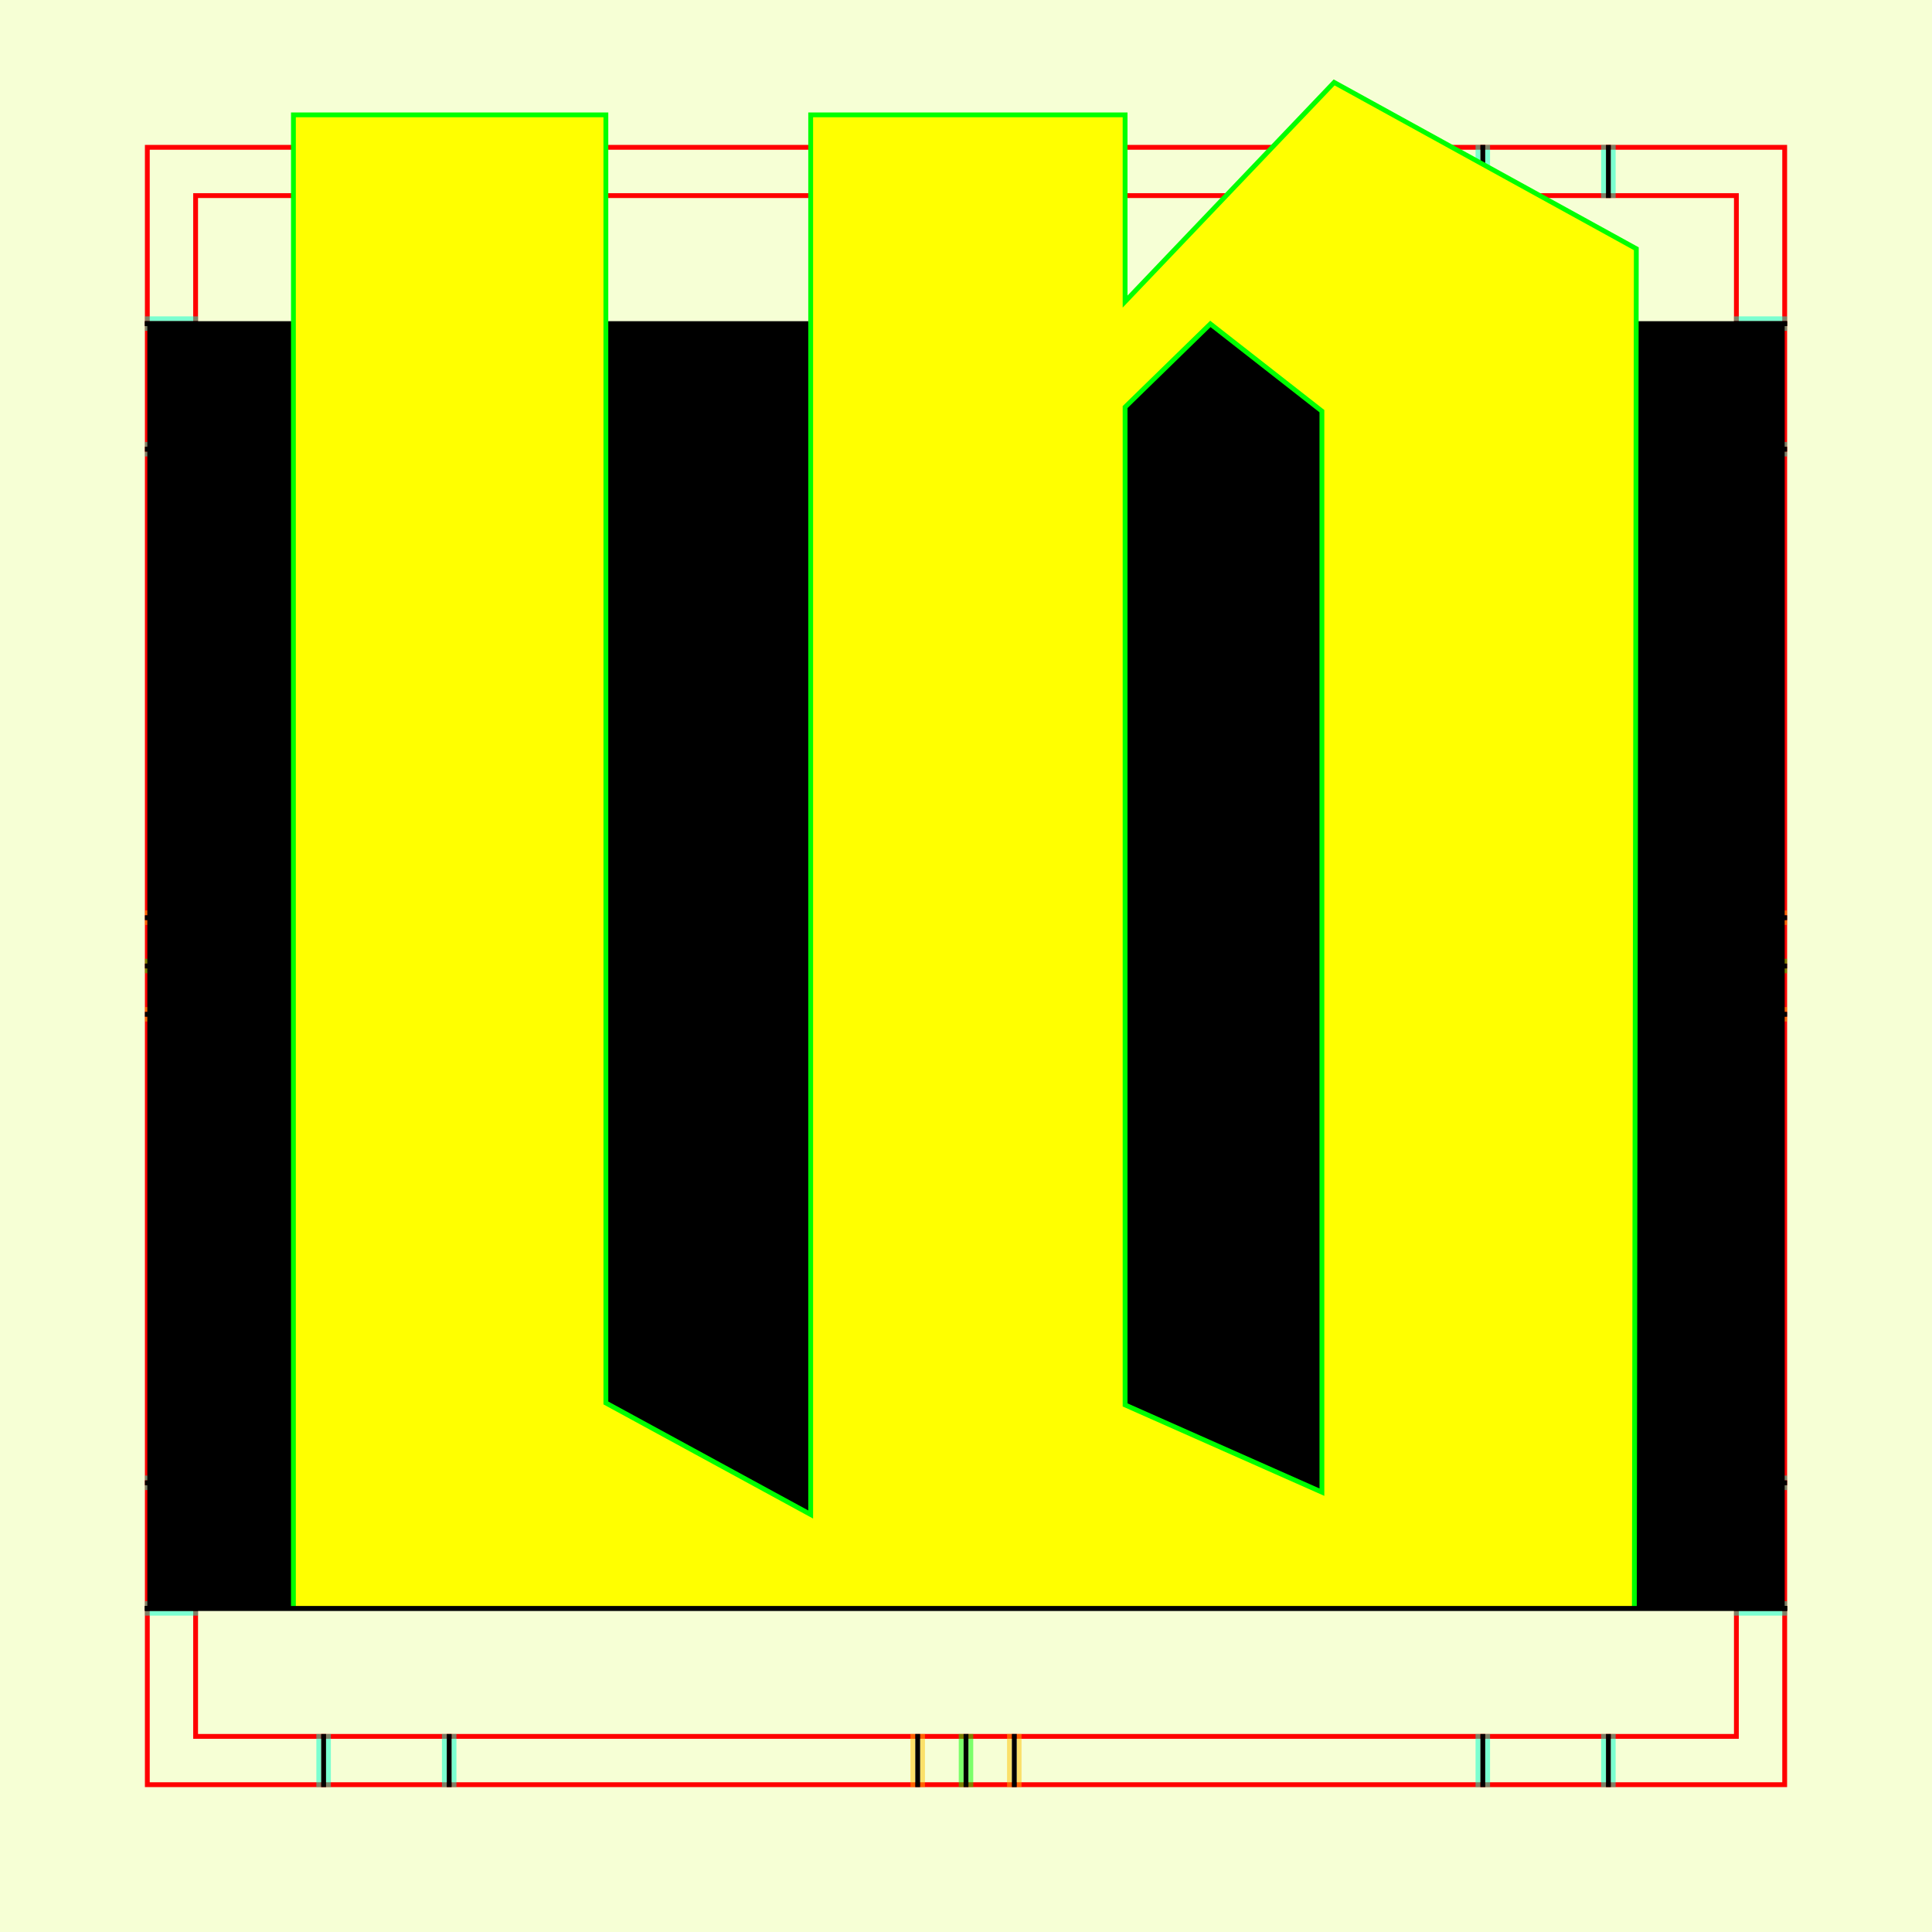
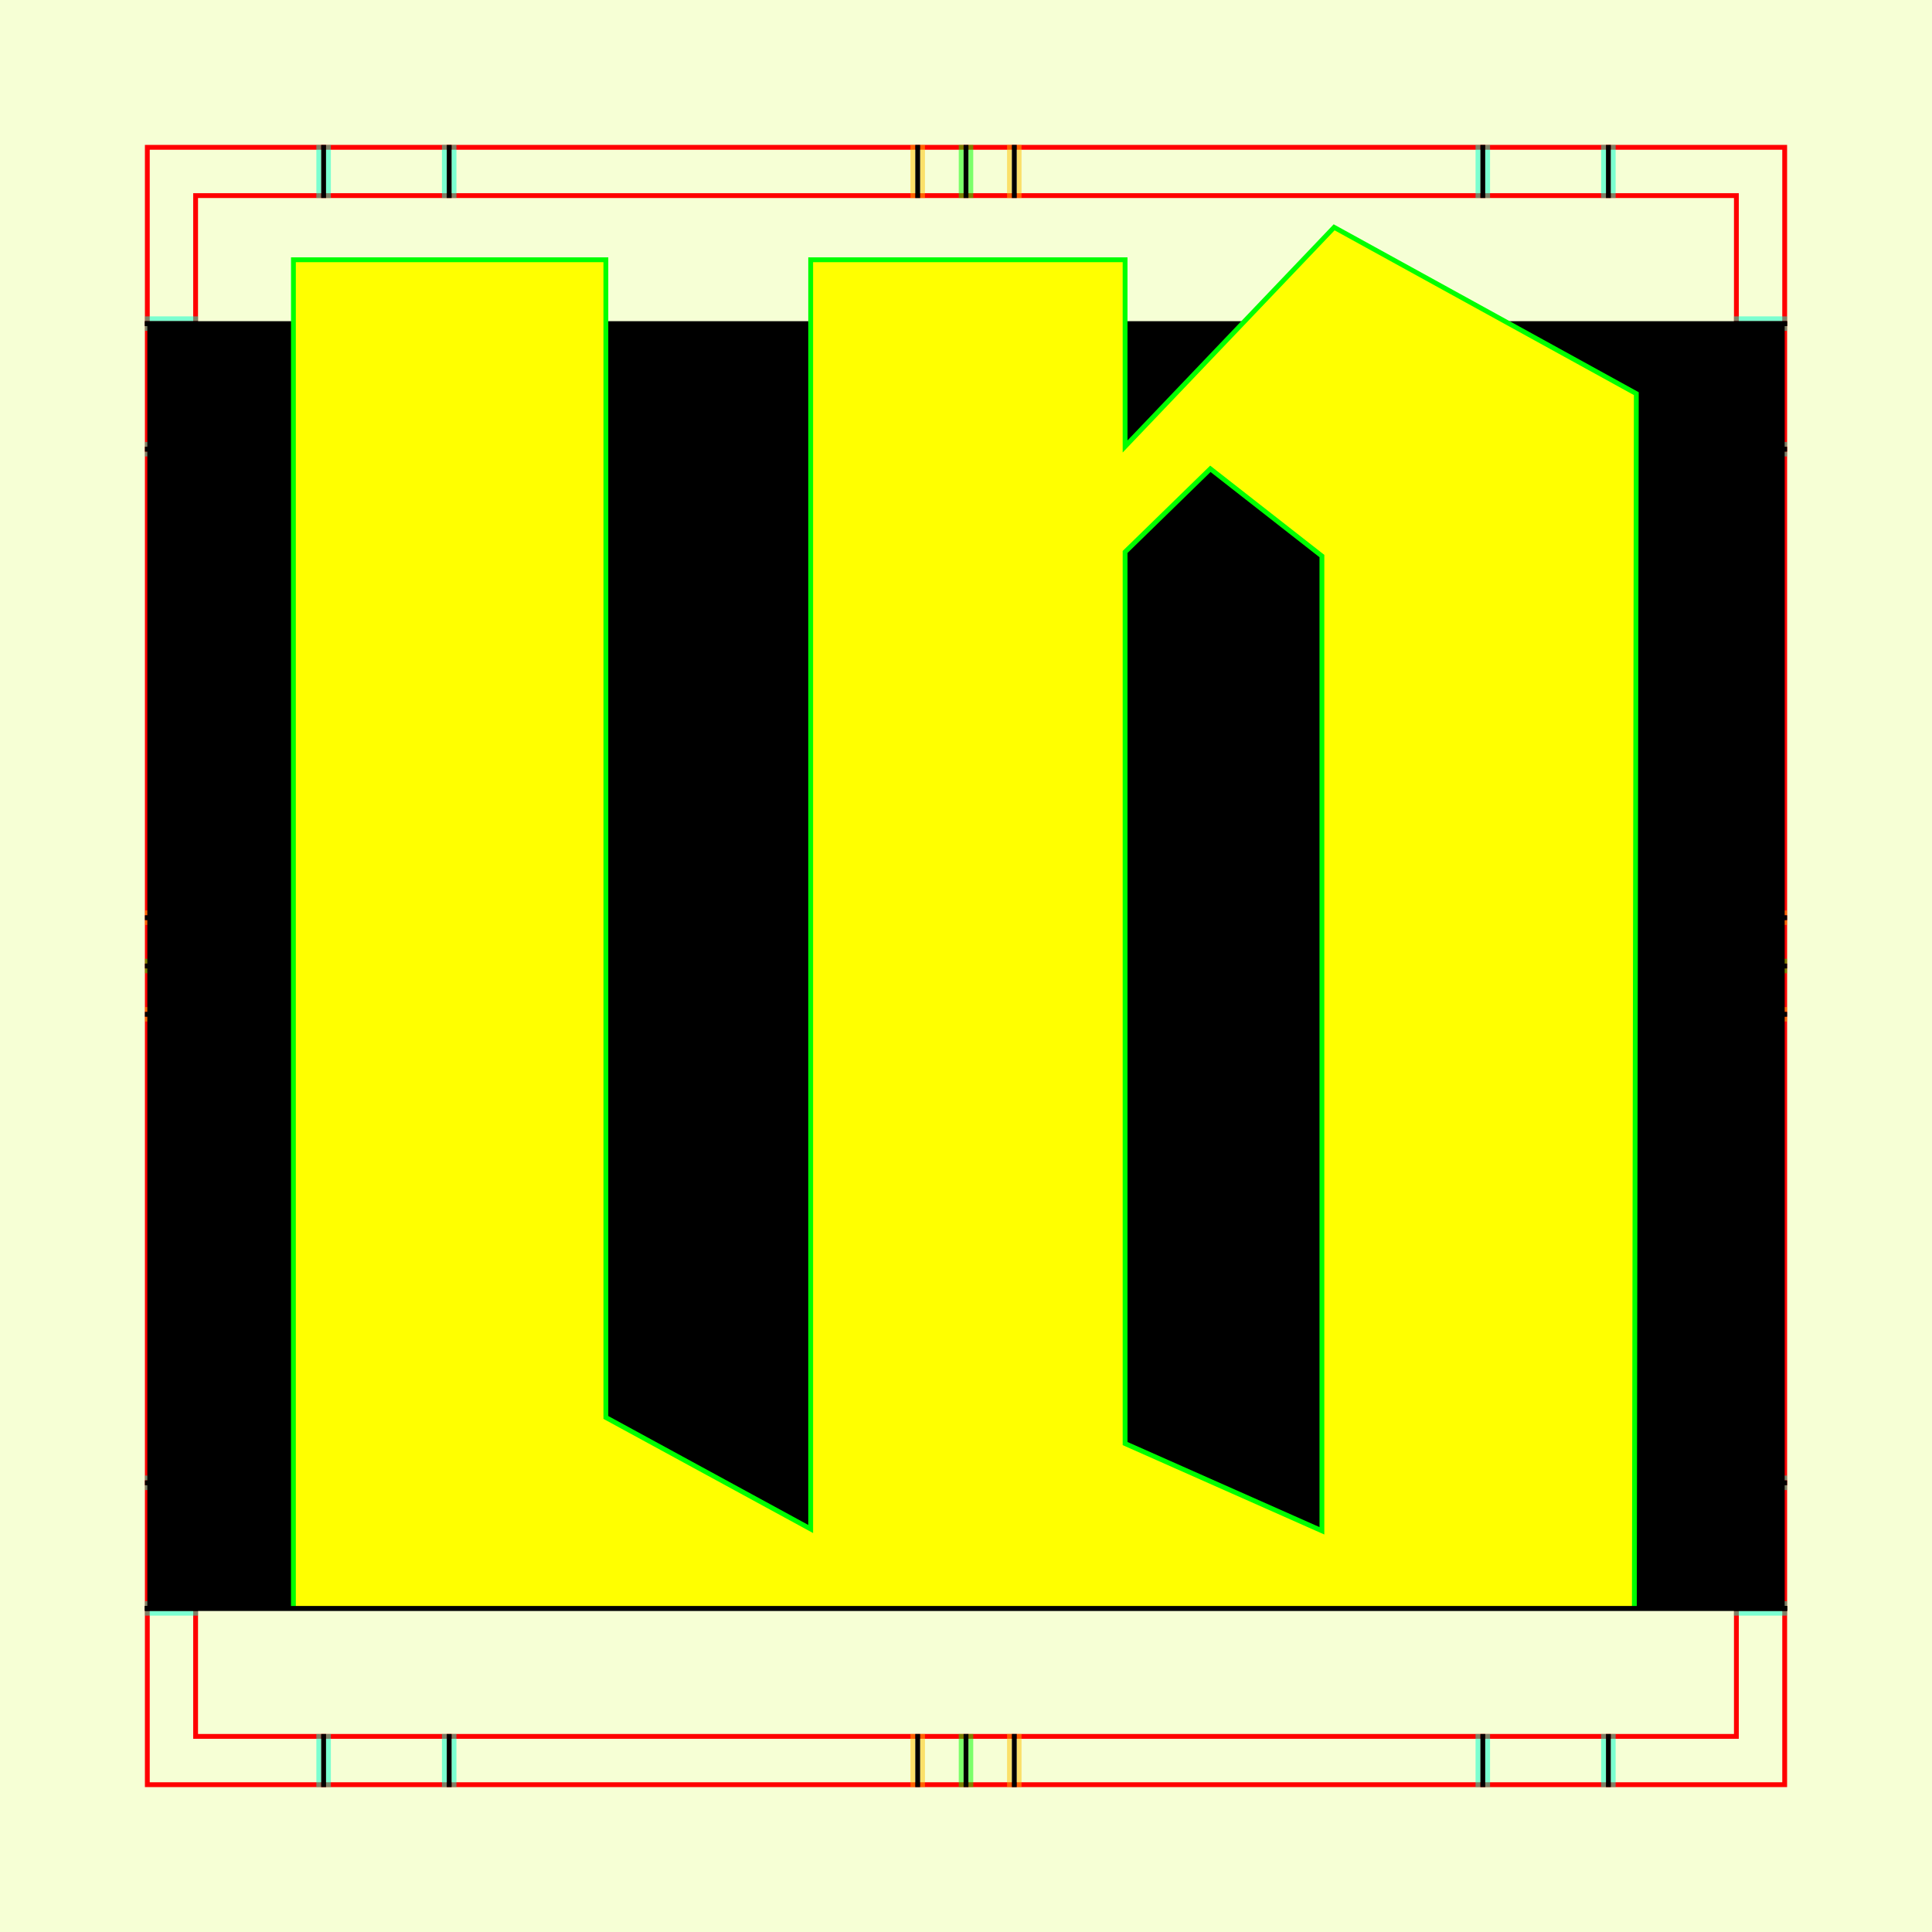
<svg xmlns="http://www.w3.org/2000/svg" style="display:inline" version="1.1" id="svg2902" height="400" width="400">
  <defs id="defs2904">
    <clipPath clipPathUnits="userSpaceOnUse" id="clipPath5174">
      <path id="path5176" style="opacity:0.5;fill:#00ff00;stroke:#00ff00;stroke-width:1px;stroke-linecap:square;display:inline" d="m 436.27,600.114 -232.095,134 -169.5,-293.583 232.095,-134 z" />
    </clipPath>
    <clipPath clipPathUnits="userSpaceOnUse" id="clipPath5174-5">
      <path id="path5176-9" style="opacity:0.5;fill:#00ff00;stroke:#00ff00;stroke-width:1px;stroke-linecap:square;display:inline" d="m 436.27,600.114 -232.095,134 -169.5,-293.583 232.095,-134 z" />
    </clipPath>
    <clipPath clipPathUnits="userSpaceOnUse" id="clipPath3238">
      <path d="m 461.27,643.416 -232.095,134 -169.5,-293.583 232.095,-134 z" style="opacity:0.5;fill:#00ff00;stroke:#00ff00;stroke-width:1px;stroke-linecap:square;display:inline" id="path3240" />
    </clipPath>
    <clipPath clipPathUnits="userSpaceOnUse" id="clipPath3277">
      <path d="m 399.5,67 0,265 -409,0 0,-265 z" style="opacity:0.5;fill:#00ff00;stroke:none;display:inline" id="path3279" />
    </clipPath>
  </defs>
  <g id="bg">
    <path style="fill:#f6ffd5" d="M 400,0 400,400 0,400 0,0 z" id="bgrect" />
  </g>
+ 
  
tmp/TMP.change:<g id="XX_referenz" style="display:inline">
    <path id="innerframe" style="fill:none;stroke:#ff0000;stroke-width:1" d="m 40.5,40.5 319,0 0,319 -319,0 0,-319 z" />
    <path id="outerframe" style="fill:none;stroke:#ff0000;stroke-width:1" d="m 30.5,30.5 339,0 0,339 -339,0 0,-339 z" />
    <path style="opacity:0.5;fill:none;stroke:#ffc200;stroke-width:1px;stroke-linecap:square" d="m 189,30.5 0,10" id="ref-S-top-1" />
    <path style="opacity:0.5;fill:none;stroke:#ffc200;stroke-width:1px;stroke-linecap:square" d="m 191,30.5 0,10" id="ref-S-top-2" />
    <path style="opacity:0.5;fill:none;stroke:#ffc200;stroke-width:1px;stroke-linecap:square" d="m 209,30.5 0,10" id="ref-S-top-3" />
    <path style="opacity:0.5;fill:none;stroke:#ffc200;stroke-width:1px;stroke-linecap:square" d="m 211,30.5 0,10" id="ref-S-top-4" />
    <path style="opacity:0.5;fill:none;stroke:#00ff00;stroke-width:1px;stroke-linecap:square" d="m 199,30.5 0,10" id="ref-I-top-1" />
    <path style="opacity:0.5;fill:none;stroke:#00ff00;stroke-width:1px;stroke-linecap:square" d="m 201,30.5 0,10" id="ref-I-top-2" />
    <path style="opacity:0.5;fill:none;stroke:#00ffcc;stroke-width:1px;stroke-linecap:square" d="m 66,30.5 0,10" id="ref-C-top-1" />
    <path style="opacity:0.5;fill:none;stroke:#00ffcc;stroke-width:1px;stroke-linecap:square" d="m 68,30.5 0,10" id="ref-C-top-2" />
    <path style="opacity:0.5;fill:none;stroke:#00ffcc;stroke-width:1px;stroke-linecap:square" d="m 92,30.5 0,10" id="ref-C-top-3" />
    <path style="opacity:0.5;fill:none;stroke:#00ffcc;stroke-width:1px;stroke-linecap:square" d="m 94,30.5 0,10" id="ref-C-top-4" />
    <path style="opacity:0.5;fill:none;stroke:#00ffcc;stroke-width:1px;stroke-linecap:square" d="m 306,30.5 0,10" id="ref-C-top-5" />
    <path style="opacity:0.5;fill:none;stroke:#00ffcc;stroke-width:1px;stroke-linecap:square" d="m 308,30.5 0,10" id="ref-C-top-6" />
    <path style="opacity:0.5;fill:none;stroke:#00ffcc;stroke-width:1px;stroke-linecap:square" d="m 332,30.5 0,10" id="ref-C-top-7" />
    <path style="opacity:0.5;fill:none;stroke:#00ffcc;stroke-width:1px;stroke-linecap:square" d="m 334,30.5 0,10" id="ref-C-top-8" />
    <path style="opacity:0.5;fill:none;stroke:#ffc200;stroke-width:1px;stroke-linecap:square" d="m 369.5,189 -10,0" id="ref-S-right-1" />
    <path style="opacity:0.5;fill:none;stroke:#ffc200;stroke-width:1px;stroke-linecap:square" d="m 369.5,191 -10,0" id="ref-S-right-2" />
    <path style="opacity:0.5;fill:none;stroke:#ffc200;stroke-width:1px;stroke-linecap:square" d="m 369.5,209 -10,0" id="ref-S-right-3" />
    <path style="opacity:0.5;fill:none;stroke:#ffc200;stroke-width:1px;stroke-linecap:square" d="m 369.5,211 -10,0" id="ref-S-right-4" />
    <path style="opacity:0.5;fill:none;stroke:#00ff00;stroke-width:1px;stroke-linecap:square" d="m 369.5,199 -10,0" id="ref-I-right-1" />
    <path style="opacity:0.5;fill:none;stroke:#00ff00;stroke-width:1px;stroke-linecap:square" d="m 369.5,201 -10,0" id="ref-I-right-2" />
    <path style="opacity:0.5;fill:none;stroke:#00ffcc;stroke-width:1px;stroke-linecap:square" d="m 369.5,66 -10,0" id="ref-C-right-1" />
    <path style="opacity:0.5;fill:none;stroke:#00ffcc;stroke-width:1px;stroke-linecap:square" d="m 369.5,68 -10,0" id="ref-C-right-2" />
    <path style="opacity:0.5;fill:none;stroke:#00ffcc;stroke-width:1px;stroke-linecap:square" d="m 369.5,92 -10,0" id="ref-C-right-3" />
    <path style="opacity:0.5;fill:none;stroke:#00ffcc;stroke-width:1px;stroke-linecap:square" d="m 369.5,94 -10,0" id="ref-C-right-4" />
    <path style="opacity:0.5;fill:none;stroke:#00ffcc;stroke-width:1px;stroke-linecap:square" d="m 369.5,306 -10,0" id="ref-C-right-5" />
    <path style="opacity:0.5;fill:none;stroke:#00ffcc;stroke-width:1px;stroke-linecap:square" d="m 369.5,308 -10,0" id="ref-C-right-6" />
    <path style="opacity:0.5;fill:none;stroke:#00ffcc;stroke-width:1px;stroke-linecap:square" d="m 369.5,332 -10,0" id="ref-C-right-7" />
    <path style="opacity:0.5;fill:none;stroke:#00ffcc;stroke-width:1px;stroke-linecap:square" d="m 369.5,334 -10,0" id="ref-C-right-8" />
    <path style="opacity:0.5;fill:none;stroke:#ffc200;stroke-width:1px;stroke-linecap:square" d="m 189,369.5 0,-10" id="ref-S-bottom-1" />
    <path style="opacity:0.5;fill:none;stroke:#ffc200;stroke-width:1px;stroke-linecap:square" d="m 191,369.5 0,-10" id="ref-S-bottom-2" />
    <path style="opacity:0.5;fill:none;stroke:#ffc200;stroke-width:1px;stroke-linecap:square" d="m 209,369.5 0,-10" id="ref-S-bottom-3" />
    <path style="opacity:0.5;fill:none;stroke:#ffc200;stroke-width:1px;stroke-linecap:square" d="m 211,369.5 0,-10" id="ref-S-bottom-4" />
    <path style="opacity:0.5;fill:none;stroke:#00ff00;stroke-width:1px;stroke-linecap:square" d="m 199,369.5 0,-10" id="ref-I-bottom-1" />
    <path style="opacity:0.5;fill:none;stroke:#00ff00;stroke-width:1px;stroke-linecap:square" d="m 201,369.5 0,-10" id="ref-I-bottom-2" />
    <path style="opacity:0.5;fill:none;stroke:#00ffcc;stroke-width:1px;stroke-linecap:square" d="m 66,369.5 0,-10" id="ref-C-bottom-1" />
    <path style="opacity:0.5;fill:none;stroke:#00ffcc;stroke-width:1px;stroke-linecap:square" d="m 68,369.5 0,-10" id="ref-C-bottom-2" />
    <path style="opacity:0.5;fill:none;stroke:#00ffcc;stroke-width:1px;stroke-linecap:square" d="m 92,369.5 0,-10" id="ref-C-bottom-3" />
    <path style="opacity:0.5;fill:none;stroke:#00ffcc;stroke-width:1px;stroke-linecap:square" d="m 94,369.5 0,-10" id="ref-C-bottom-4" />
    <path style="opacity:0.5;fill:none;stroke:#00ffcc;stroke-width:1px;stroke-linecap:square" d="m 306,369.5 0,-10" id="ref-C-bottom-5" />
    <path style="opacity:0.5;fill:none;stroke:#00ffcc;stroke-width:1px;stroke-linecap:square" d="m 308,369.5 0,-10" id="ref-C-bottom-6" />
    <path style="opacity:0.5;fill:none;stroke:#00ffcc;stroke-width:1px;stroke-linecap:square" d="m 332,369.5 0,-10" id="ref-C-bottom-7" />
    <path style="opacity:0.5;fill:none;stroke:#00ffcc;stroke-width:1px;stroke-linecap:square" d="m 334,369.5 0,-10" id="ref-C-bottom-8" />
    <path style="opacity:0.5;fill:none;stroke:#ffc200;stroke-width:1px;stroke-linecap:square" d="m 30.5,189 10,0" id="ref-S-left-1" />
    <path style="opacity:0.5;fill:none;stroke:#ffc200;stroke-width:1px;stroke-linecap:square" d="m 30.5,191 10,0" id="ref-S-left-2" />
    <path style="opacity:0.5;fill:none;stroke:#ffc200;stroke-width:1px;stroke-linecap:square" d="m 30.5,209 10,0" id="ref-S-left-3" />
    <path style="opacity:0.5;fill:none;stroke:#ffc200;stroke-width:1px;stroke-linecap:square" d="m 30.5,211 10,0" id="ref-S-left-4" />
    <path style="opacity:0.5;fill:none;stroke:#00ff00;stroke-width:1px;stroke-linecap:square" d="m 40.5,199 -10,0" id="ref-I-left-1" />
    <path style="opacity:0.5;fill:none;stroke:#00ff00;stroke-width:1px;stroke-linecap:square" d="m 40.5,201 -10,0" id="ref-I-left-2" />
    <path style="opacity:0.5;fill:none;stroke:#00ffcc;stroke-width:1px;stroke-linecap:square" d="m 30.5,66 10,0" id="ref-C-left-1" />
    <path style="opacity:0.5;fill:none;stroke:#00ffcc;stroke-width:1px;stroke-linecap:square" d="m 30.5,68 10,0" id="ref-C-left-2" />
    <path style="opacity:0.5;fill:none;stroke:#00ffcc;stroke-width:1px;stroke-linecap:square" d="m 30.5,92 10,0" id="ref-C-left-3" />
    <path style="opacity:0.5;fill:none;stroke:#00ffcc;stroke-width:1px;stroke-linecap:square" d="m 30.5,94 10,0" id="ref-C-left-4" />
    <path style="opacity:0.5;fill:none;stroke:#00ffcc;stroke-width:1px;stroke-linecap:square" d="m 30.5,306 10,0" id="ref-C-left-5" />
    <path style="opacity:0.5;fill:none;stroke:#00ffcc;stroke-width:1px;stroke-linecap:square" d="m 30.5,308 10,0" id="ref-C-left-6" />
    <path style="opacity:0.5;fill:none;stroke:#00ffcc;stroke-width:1px;stroke-linecap:square" d="m 30.5,332 10,0" id="ref-C-left-7" />
    <path style="opacity:0.5;fill:none;stroke:#00ffcc;stroke-width:1px;stroke-linecap:square" d="m 30.5,334 10,0" id="ref-C-left-8" />
    <path style="fill:none;stroke:#000000;stroke-width:1px;stroke-linecap:square" d="m 190,30.5 0,10" id="S-top-1" />
    <path style="fill:none;stroke:#000000;stroke-width:1px;stroke-linecap:square" d="m 210,30.5 0,10" id="S-top-2" />
    <path style="fill:none;stroke:#000000;stroke-width:1px;stroke-linecap:square" d="m 369.5,190 -10,0" id="S-right-1" />
    <path style="fill:none;stroke:#000000;stroke-width:1px;stroke-linecap:square" d="m 369.5,210 -10,0" id="S-right-2" />
    <path style="fill:none;stroke:#000000;stroke-width:1px;stroke-linecap:square" d="m 190,369.5 0,-10" id="S-bottom-1" />
    <path style="fill:none;stroke:#000000;stroke-width:1px;stroke-linecap:square" d="m 210,369.5 0,-10" id="S-bottom-2" />
    <path style="fill:none;stroke:#000000;stroke-width:1px;stroke-linecap:square" d="m 30.5,190 10,0" id="S-left-1" />
    <path style="fill:none;stroke:#000000;stroke-width:1px;stroke-linecap:square" d="m 30.5,210 10,0" id="S-left-2" />
    <path style="fill:none;stroke:#000000;stroke-width:1px;stroke-linecap:square" d="m 200,30.5 0,10" id="I-top-1" />
    <path style="fill:none;stroke:#000000;stroke-width:1px;stroke-linecap:square" d="m 369.5,200 -10,0" id="I-right-1" />
    <path style="fill:none;stroke:#000000;stroke-width:1px;stroke-linecap:square" d="m 200,369.5 0,-10" id="I-bottom-1" />
    <path style="fill:none;stroke:#000000;stroke-width:1px;stroke-linecap:square" d="m 40.5,200 -10,0" id="I-left-1" />
    <path style="fill:none;stroke:#000000;stroke-width:1px;stroke-linecap:square" d="m 67,30.5 0,10" id="C-top-1" />
    <path style="fill:none;stroke:#000000;stroke-width:1px;stroke-linecap:square" d="m 93,30.5 0,10" id="C-top-2" />
    <path style="fill:none;stroke:#000000;stroke-width:1px;stroke-linecap:square" d="m 307,30.5 0,10" id="C-top-3" />
    <path style="fill:none;stroke:#000000;stroke-width:1px;stroke-linecap:square" d="m 333,30.5 0,10" id="C-top-4" />
    <path style="fill:none;stroke:#000000;stroke-width:1px;stroke-linecap:square" d="m 369.5,67 -10,0" id="C-right-1" />
    <path style="fill:none;stroke:#000000;stroke-width:1px;stroke-linecap:square" d="m 369.5,93 -10,0" id="C-right-2" />
    <path style="fill:none;stroke:#000000;stroke-width:1px;stroke-linecap:square" d="m 369.5,307 -10,0" id="C-right-3" />
    <path style="fill:none;stroke:#000000;stroke-width:1px;stroke-linecap:square" d="m 369.5,333 -10,0" id="C-right-4" />
    <path style="fill:none;stroke:#000000;stroke-width:1px;stroke-linecap:square" d="m 67,369.5 0,-10" id="C-bottom-1" />
    <path style="fill:none;stroke:#000000;stroke-width:1px;stroke-linecap:square" d="m 93,369.5 0,-10" id="C-bottom-2" />
    <path style="fill:none;stroke:#000000;stroke-width:1px;stroke-linecap:square" d="m 307,369.5 0,-10" id="C-bottom-3" />
    <path style="fill:none;stroke:#000000;stroke-width:1px;stroke-linecap:square" d="m 333,369.5 0,-10" id="C-bottom-4" />
    <path style="fill:none;stroke:#000000;stroke-width:1px;stroke-linecap:square" d="m 30.5,67 10,0" id="C-left-1" />
    <path style="fill:none;stroke:#000000;stroke-width:1px;stroke-linecap:square" d="m 30.5,93 10,0" id="C-left-2" />
    <path style="fill:none;stroke:#000000;stroke-width:1px;stroke-linecap:square" d="m 30.5,307 10,0" id="C-left-3" />
    <path style="fill:none;stroke:#000000;stroke-width:1px;stroke-linecap:square" d="m 30.5,333 10,0" id="C-left-4" />
  </g>
+ 
  
tmp/TMP.change:<g id="g3149" zpos="-300" style="display:inline">
    <path style="fill:#000000;stroke:none;display:inline" d="m 30.5,67 0,266 339,0 0,-266 z" id="path3163" />
  </g>
+ 
  
tmp/TMP.master:<g zpos="-200" style="display:none" id="g3125">
    <path style="fill:#ffff00;stroke:none" d="m 63.656,67 c 0.089,1.691 0.241,3.172 0.5,4.469 L 122.531,333 153.812,333 197.625,200.594 241.875,333 272.969,333 331.125,74.031 c 0.537,-2.417 0.89,-4.735 1.062,-7.031 l -28.75,0 -48.062,213.875 -42.312,-126.344 c -3.164,-9.492 -7.922,-14.438 -14.25,-14.438 -7.515,0 -12.846,4.549 -15.812,13.25 l -42.719,126.75 L 92.969,67 63.656,67 z" id="path3136" />
    <path style="fill:none;stroke:#00ff00;stroke-width:1px;display:inline" d="m 63.656,67 c 0.089,1.691 0.241,3.172 0.5,4.469 L 122.531,333 M 153.812,333 197.625,200.594 241.875,333 m 31.094,0 L 331.125,74.031 c 0.537,-2.417 0.89,-4.735 1.062,-7.031 m -28.75,0 -48.062,213.875 -42.312,-126.344 c -3.164,-9.492 -7.922,-14.438 -14.25,-14.438 -7.515,0 -12.846,4.549 -15.812,13.25 l -42.719,126.75 L 92.969,67" id="path3136-6" />
  </g>
+ 
  
tmp/TMP.master:<g zpos="-200" style="display:none" id="g3141">
    <path style="fill:#ffff00;stroke:none" d="m 105.344,67 c -1.21,30.825 -0.971,239.816 -0.938,266 l 191.188,0 -0.406,-266 -36.906,0 -1.188,225.344 -5.656,9.312 -5.281,9.312 -8.094,0 -7.688,0 -5.656,-9.312 -5.281,-9.312 -2.031,-133.656 c -2.025,-4.05 -4.856,-6.881 -8.906,-8.906 -3.24,-1.62 -4.855,-1.625 -8.5,-1.625 -2.43,0 -3.63,0.001 -5.25,0.406 -5.265,1.62 -9.726,5.265 -12.156,10.125 l -2.031,134.062 -5.281,8.906 -5.25,9.312 -8.094,0 -8.094,-0.406 -5.281,-8.906 -5.25,-9.312 L 142.906,67 l -37.562,0 z" id="path3152" />
    <path style="fill:none;stroke:#00ff00;stroke-width:1px;display:inline" d="m 105.344,67 -0.938,266 m 191.188,0 -0.406,-266 m -36.906,0 -1.188,225.344 -5.656,9.312 -5.281,9.312 -8.094,0 -7.688,0 -5.656,-9.312 -5.281,-9.312 -2.031,-133.656 c -2.025,-4.05 -4.856,-6.881 -8.906,-8.906 -3.24,-1.62 -4.855,-1.625 -8.5,-1.625 -2.43,0 -3.63,0.001 -5.25,0.406 -5.265,1.62 -9.726,5.265 -12.156,10.125 l -2.031,134.062 -5.281,8.906 -5.25,9.312 -8.094,0 -8.094,-0.406 -5.281,-8.906 -5.25,-9.312 L 142.906,67" id="path3152-5" />
  </g>
+ 
  
tmp/TMP.master:<g zpos="-200" style="display:none" id="g3157">
-     <path style="fill:#ffff00;stroke:none" clip-path="none" d="M 37.969,67 C 32.309,73.057 29.5,80.234 29.5,88.531 c 0,2.43 0.215,4.852 0.688,7.281 l 52.438,227.625 c 0.727,3.41 1.686,6.588 2.906,9.562 l 71.094,0 c 1.366,-2.959 2.563,-6.135 3.562,-9.562 l 40.031,-140.156 43.906,146.625 c 0.318,1.06 0.672,2.093 1.031,3.094 l 71.312,0 c 1.256,-2.959 2.29,-6.138 3.094,-9.562 L 367.75,96.625 c 0.708,-2.97 1.062,-5.936 1.062,-8.906 C 368.812,79.182 366.369,72.269 361.469,67 L 317.25,67 c -4.762,5.43 -8.118,13.15 -10.062,23.156 L 275.656,245.25 238.469,110 c -5.611,-20.188 -12.264,-34.512 -19.938,-43 l -36.469,0 c -7.213,8.025 -13.555,21.271 -19.031,39.75 l -40.375,138.5 L 91.125,90.156 C 89.108,80.204 85.917,72.481 81.562,67 l -43.594,0 z" id="path3168" />
-     <path style="fill:none;stroke:#00ff00;stroke-width:1px;display:inline" clip-path="none" d="m 156.625,333 c 1.366,-2.959 2.563,-6.135 3.562,-9.562 l 40.031,-140.156 43.906,146.625 c 0.318,1.06 0.672,2.093 1.031,3.094 m 71.312,0 c 1.256,-2.959 2.29,-6.138 3.094,-9.562 L 367.75,96.625 c 0.708,-2.97 1.062,-5.936 1.062,-8.906 C 368.812,79.182 366.369,72.269 361.469,67 M 317.25,67 c -4.762,5.43 -8.118,13.15 -10.062,23.156 L 275.656,245.25 238.469,110 c -5.611,-20.188 -12.264,-34.512 -19.938,-43 m -36.469,0 c -7.213,8.025 -13.555,21.271 -19.031,39.75 l -40.375,138.5 L 91.125,90.156 C 89.108,80.204 85.917,72.481 81.562,67 M 37.969,67 C 32.309,73.057 29.5,80.234 29.5,88.531 c 0,2.43 0.215,4.852 0.688,7.281 l 52.438,227.625 c 0.727,3.41 1.686,6.588 2.906,9.562" id="path3168-1" />
-     <path style="fill:none;stroke:#000000;stroke-width:1px;stroke-linecap:square;display:inline" d="m 30.5,67 59,0" id="path3129-2" />
-     <path id="path3313" d="m 170.5,67 59,0" style="fill:none;stroke:#000000;stroke-width:1px;stroke-linecap:square;display:inline" />
-     <path style="fill:none;stroke:#000000;stroke-width:1px;stroke-linecap:square;display:inline" d="m 311.5,67 52,0" id="path3315" />
+     <path style="fill:#ffff00;stroke:none" clip-path="none" d="m 46.775,67 c -5.351,6.057 -8.006,13.234 -8.006,21.531 0,2.43 0.203,4.852 0.65,7.281 l 49.573,227.625 c 0.688,3.41 1.594,6.588 2.747,9.562 l 67.21,0 c 1.291,-2.959 2.423,-6.135 3.368,-9.562 l 37.844,-140.156 41.508,146.625 c 0.301,1.06 0.636,2.093 0.975,3.094 l 67.417,0 c 1.187,-2.959 2.165,-6.138 2.925,-9.562 L 358.539,96.625 c 0.669,-2.97 1.004,-5.936 1.004,-8.906 C 359.544,79.182 357.234,72.269 352.601,67 l -41.803,0 c -4.502,5.43 -7.674,13.15 -9.513,23.156 L 271.477,245.25 236.321,110 C 231.016,89.812 224.727,75.488 217.473,67 l -34.476,0 c -6.819,8.025 -12.815,21.271 -17.992,39.75 L 126.836,245.25 97.027,90.156 C 95.12,80.204 92.103,72.481 87.987,67 l -41.212,0 z" id="path3168" />
+     <path style="fill:none;stroke:#00ff00;stroke-width:1px;display:inline" clip-path="none" d="m 158.949,333 c 1.291,-2.959 2.423,-6.135 3.368,-9.562 l 37.844,-140.156 41.508,146.625 c 0.301,1.06 0.636,2.093 0.975,3.094 m 67.417,0 c 1.187,-2.959 2.165,-6.138 2.925,-9.562 L 358.539,96.625 c 0.669,-2.97 1.004,-5.936 1.004,-8.906 C 359.544,79.182 357.234,72.269 352.601,67 m -41.803,0 c -4.502,5.43 -7.674,13.15 -9.513,23.156 L 271.477,245.25 236.321,110 C 231.016,89.812 224.727,75.488 217.473,67 m -34.476,0 c -6.819,8.025 -12.815,21.271 -17.992,39.75 L 126.836,245.25 97.027,90.156 C 95.12,80.204 92.103,72.481 87.987,67 m -41.212,0 c -5.351,6.057 -8.006,13.234 -8.006,21.531 0,2.43 0.203,4.852 0.65,7.281 l 49.573,227.625 c 0.688,3.41 1.594,6.588 2.747,9.562" id="path3168-1" />
+     <path style="fill:none;stroke:#000000;stroke-width:1px;stroke-linecap:square;display:inline" d="M 39.714,67 95.491,67" id="path3129-2" />
+     <path id="path3313" d="m 172.066,67 55.777,0" style="fill:none;stroke:#000000;stroke-width:1px;stroke-linecap:square;display:inline" />
+     <path style="fill:none;stroke:#000000;stroke-width:1px;stroke-linecap:square;display:inline" d="m 305.362,67 49.159,0" id="path3315" />
  </g>
+ 
  
tmp/TMP.master:<g id="layer4" style="display:none" zpos="-200">
    <path style="fill:#ffff00;stroke:none" clip-path="none" d="M 32.719,67 95.75,333 145.344,333 200,139.094 l 1.188,0 L 255.625,333 305.031,333 368.25,67 l -50.281,0 -40.062,196.688 -1.188,0 L 224.438,67 l -48.125,0 -51.875,196.469 -1.188,0 L 82.812,67 z" id="path3289" />
    <path id="path3381" d="M 32.719,67 95.75,333 m 49.594,0 L 200,139.094 l 1.188,0 L 255.625,333 m 49.406,0 L 368.25,67 m -50.281,0 -40.062,196.688 -1.188,0 L 224.438,67 m -48.125,0 -51.875,196.469 -1.188,0 L 82.812,67" clip-path="none" style="fill:none;stroke:#00ff00" />
    <path style="fill:none;stroke:#000000;stroke-width:1px;stroke-linecap:square;display:inline" d="m 30.5,67 55,0" id="path3129-6" />
    <path id="path3401" d="m 173.5,67 55,0" style="fill:none;stroke:#000000;stroke-width:1px;stroke-linecap:square;display:inline" />
    <path style="fill:none;stroke:#000000;stroke-width:1px;stroke-linecap:square;display:inline" d="m 314.5,67 55,0" id="path3403" />
  </g>
+ 
  
tmp/TMP.master:<g zpos="-200" style="display:none" id="g3321">
-     <path style="fill:#ffff00;stroke:none" d="m 57.281,67 c -3.856,2.65 -7.54,5.728 -11.062,9.25 -14.04,14.04 -20.875,28.818 -20.875,43.938 0,8.64 2.521,15.835 8.281,20.875 5.4,5.4 13.668,7.938 25.188,7.938 -3.6,-6.48 -5.375,-15.121 -5.375,-26.281 0,-13.68 2.88,-25.919 9,-36.719 C 68.557,75.2 77.2,69.781 88,69.781 c 7.92,0 13.666,3.956 16.906,11.156 3.24,7.56 5.031,19.099 5.031,34.219 0,7.2 -0.359,14.035 -0.719,20.875 -0.72,7.2 -1.42,14.035 -2.5,20.875 l -3.25,18 c -1.08,5.04 -2.527,11.534 -4.688,19.094 l -4.688,17.25 C 92.654,215.21 90.88,221.36 88,230 85.12,239 83.314,244.745 82.594,247.625 71.794,282.185 66.75,304.155 66.75,313.875 c -0.36,6.84 1.089,12.601 3.969,17.281 0.346,0.642 0.689,1.256 1.062,1.844 l 64.312,0 c 11.516,-8.187 23.706,-20.283 36.5,-36.406 -2.52,7.2 -3.594,13.304 -3.594,18.344 0,7.037 1.623,13.06 5.031,18.062 l 63.688,0 c 5.693,-3.748 11.569,-8.315 17.656,-13.75 20.16,-17.64 38.16,-38.879 54,-63.719 15.48,-24.48 29.169,-50.749 39.969,-78.469 10.8,-27.36 16.562,-50.389 16.562,-69.469 0,-13.68 -2.881,-24.486 -8.281,-32.406 -2.574,-3.604 -5.227,-6.303 -8,-8.188 l -21.375,0 c -5.413,3.256 -10.525,8.866 -15.25,16.812 16.2,5.76 24.109,19.089 24.469,39.969 0,18 -4.671,38.895 -14.031,63.375 -9.36,24.48 -20.54,46.776 -33.5,67.656 -12.96,20.88 -27.006,38.538 -41.406,52.938 -14.4,14.76 -26.624,21.969 -36.344,21.969 -3.6,0 -6.122,-0.746 -7.562,-2.906 -1.44,-2.16 -1.812,-5.741 -1.812,-10.781 0,-17.28 8.641,-46.085 26.281,-87.125 8.64,-20.52 13.344,-33.133 13.344,-37.812 0,-5.04 -2.881,-9.71 -8.281,-14.75 -5.4,-4.68 -12.251,-7.188 -20.531,-7.188 -2.52,16.56 -9.73,37.425 -21.25,62.625 -11.88,25.2 -25.91,47.528 -41.75,67.688 -16.2,20.16 -30.245,30.25 -42.125,30.25 -3.24,0 -5.389,-0.731 -6.469,-2.531 -1.08,-1.8 -1.438,-5.039 -1.438,-9.719 0,-6.48 0.7,-14.033 2.5,-22.312 1.44,-7.92 3.263,-14.771 5.062,-20.531 1.44,-5.76 3.947,-12.954 7.188,-21.594 2.88,-8.64 5.045,-14.775 6.125,-18.375 C 136.949,185.336 144.875,148.62 144.875,124.5 c 0,-21.96 -4.329,-38.885 -12.969,-51.125 C 130.181,71.003 128.286,68.89 126.25,67 l -68.969,0 z" id="path3332" />
-     <path style="fill:none;stroke:#00ff00;stroke-width:1px;display:inline" d="m 57.281,67 c -3.856,2.65 -7.54,5.728 -11.062,9.25 -14.04,14.04 -20.875,28.818 -20.875,43.938 0,8.64 2.521,15.835 8.281,20.875 5.4,5.4 13.668,7.938 25.188,7.938 -3.6,-6.48 -5.375,-15.121 -5.375,-26.281 0,-13.68 2.88,-25.919 9,-36.719 C 68.557,75.2 77.2,69.781 88,69.781 c 7.92,0 13.666,3.956 16.906,11.156 3.24,7.56 5.031,19.099 5.031,34.219 0,7.2 -0.359,14.035 -0.719,20.875 -0.72,7.2 -1.42,14.035 -2.5,20.875 l -3.25,18 c -1.08,5.04 -2.527,11.534 -4.688,19.094 l -4.688,17.25 C 92.654,215.21 90.88,221.36 88,230 85.12,239 83.314,244.745 82.594,247.625 71.794,282.185 66.75,304.155 66.75,313.875 c -0.36,6.84 1.089,12.601 3.969,17.281 0.346,0.642 0.689,1.256 1.062,1.844 m 64.312,0 c 11.516,-8.187 23.706,-20.283 36.5,-36.406 -2.52,7.2 -3.594,13.304 -3.594,18.344 0,7.037 1.623,13.06 5.031,18.062 m 63.688,0 c 5.693,-3.748 11.569,-8.315 17.656,-13.75 20.16,-17.64 38.16,-38.879 54,-63.719 15.48,-24.48 29.169,-50.749 39.969,-78.469 10.8,-27.36 16.562,-50.389 16.562,-69.469 0,-13.68 -2.881,-24.486 -8.281,-32.406 -2.574,-3.604 -5.227,-6.303 -8,-8.188 m -21.375,0 c -5.413,3.256 -10.525,8.866 -15.25,16.812 16.2,5.76 24.109,19.089 24.469,39.969 0,18 -4.671,38.895 -14.031,63.375 -9.36,24.48 -20.54,46.776 -33.5,67.656 -12.96,20.88 -27.006,38.538 -41.406,52.938 -14.4,14.76 -26.624,21.969 -36.344,21.969 -3.6,0 -6.122,-0.746 -7.562,-2.906 -1.44,-2.16 -1.812,-5.741 -1.812,-10.781 0,-17.28 8.641,-46.085 26.281,-87.125 8.64,-20.52 13.344,-33.133 13.344,-37.812 0,-5.04 -2.881,-9.71 -8.281,-14.75 -5.4,-4.68 -12.251,-7.188 -20.531,-7.188 -2.52,16.56 -9.73,37.425 -21.25,62.625 -11.88,25.2 -25.91,47.528 -41.75,67.688 -16.2,20.16 -30.245,30.25 -42.125,30.25 -3.24,0 -5.389,-0.731 -6.469,-2.531 -1.08,-1.8 -1.438,-5.039 -1.438,-9.719 0,-6.48 0.7,-14.033 2.5,-22.312 1.44,-7.92 3.263,-14.771 5.062,-20.531 1.44,-5.76 3.947,-12.954 7.188,-21.594 2.88,-8.64 5.045,-14.775 6.125,-18.375 C 136.949,185.336 144.875,148.62 144.875,124.5 c 0,-21.96 -4.329,-38.885 -12.969,-51.125 C 130.181,71.003 128.286,68.89 126.25,67" id="path3332-6" />
+     <path style="fill:#ffff00;stroke:none" d="m 66.128,67 c -3.703,2.65 -7.242,5.728 -10.625,9.25 -13.484,14.04 -20.049,28.818 -20.049,43.938 0,8.64 2.421,15.835 7.953,20.875 5.186,5.4 13.126,7.938 24.19,7.938 -3.457,-6.48 -5.162,-15.121 -5.162,-26.281 0,-13.68 2.766,-25.919 8.644,-36.719 5.878,-10.8 14.178,-16.219 24.551,-16.219 7.606,0 13.125,3.956 16.237,11.156 3.112,7.56 4.832,19.099 4.832,34.219 0,7.2 -0.345,14.035 -0.69,20.875 -0.692,7.2 -1.364,14.035 -2.401,20.875 l -3.121,18 c -1.037,5.04 -2.427,11.534 -4.502,19.094 l -4.502,17.25 c -1.383,3.96 -3.087,10.11 -5.853,18.75 -2.766,9 -4.501,14.745 -5.192,17.625 -10.372,34.56 -15.217,56.53 -15.217,66.25 -0.346,6.84 1.046,12.601 3.812,17.281 0.332,0.642 0.661,1.256 1.02,1.844 l 61.767,0 c 11.06,-8.187 22.768,-20.283 35.055,-36.406 -2.42,7.2 -3.451,13.304 -3.451,18.344 0,7.037 1.558,13.06 4.832,18.062 l 61.166,0 c 5.468,-3.748 11.111,-8.315 16.957,-13.75 19.362,-17.64 36.649,-38.879 51.862,-63.719 14.867,-24.48 28.014,-50.749 38.387,-78.469 10.372,-27.36 15.907,-50.389 15.907,-69.469 0,-13.68 -2.767,-24.486 -7.953,-32.406 -2.472,-3.604 -5.02,-6.303 -7.683,-8.188 l -20.529,0 c -5.199,3.256 -10.108,8.866 -14.646,16.812 15.559,5.76 23.154,19.089 23.5,39.969 0,18 -4.486,38.895 -13.476,63.375 -8.989,24.48 -19.727,46.776 -32.174,67.656 -12.447,20.88 -25.937,38.538 -39.767,52.938 -13.83,14.76 -25.57,21.969 -34.905,21.969 -3.457,0 -5.88,-0.746 -7.263,-2.906 -1.383,-2.16 -1.741,-5.741 -1.741,-10.781 0,-17.28 8.299,-46.085 25.241,-87.125 8.298,-20.52 12.816,-33.133 12.816,-37.812 0,-5.04 -2.767,-9.71 -7.953,-14.75 -5.186,-4.68 -11.766,-7.188 -19.718,-7.188 -2.42,16.56 -9.345,37.425 -20.409,62.625 -11.41,25.2 -24.884,47.528 -40.097,67.688 -15.559,20.16 -29.048,30.25 -40.457,30.25 -3.112,0 -5.175,-0.731 -6.213,-2.531 -1.037,-1.8 -1.381,-5.039 -1.381,-9.719 0,-6.48 0.672,-14.033 2.401,-22.312 1.383,-7.92 3.133,-14.771 4.862,-20.531 1.383,-5.76 3.791,-12.954 6.903,-21.594 2.766,-8.64 4.845,-14.775 5.883,-18.375 14.867,-49.32 22.48,-86.036 22.48,-110.156 0,-21.96 -4.157,-38.885 -12.455,-51.125 -1.657,-2.372 -3.477,-4.485 -5.432,-6.375 l -66.239,0 z" id="path3332" />
+     <path style="fill:none;stroke:#00ff00;stroke-width:1px;display:inline" d="m 66.128,67 c -3.703,2.65 -7.242,5.728 -10.625,9.25 -13.484,14.04 -20.049,28.818 -20.049,43.938 0,8.64 2.421,15.835 7.953,20.875 5.186,5.4 13.126,7.938 24.19,7.938 -3.457,-6.48 -5.162,-15.121 -5.162,-26.281 0,-13.68 2.766,-25.919 8.644,-36.719 5.878,-10.8 14.178,-16.219 24.551,-16.219 7.606,0 13.125,3.956 16.237,11.156 3.112,7.56 4.832,19.099 4.832,34.219 0,7.2 -0.345,14.035 -0.69,20.875 -0.692,7.2 -1.364,14.035 -2.401,20.875 l -3.121,18 c -1.037,5.04 -2.427,11.534 -4.502,19.094 l -4.502,17.25 c -1.383,3.96 -3.087,10.11 -5.853,18.75 -2.766,9 -4.501,14.745 -5.192,17.625 -10.372,34.56 -15.217,56.53 -15.217,66.25 -0.346,6.84 1.046,12.601 3.812,17.281 0.332,0.642 0.661,1.256 1.02,1.844 m 61.767,0 c 11.06,-8.187 22.768,-20.283 35.055,-36.406 -2.42,7.2 -3.451,13.304 -3.451,18.344 0,7.037 1.558,13.06 4.832,18.062 m 61.166,0 c 5.468,-3.748 11.111,-8.315 16.957,-13.75 19.362,-17.64 36.649,-38.879 51.862,-63.719 14.867,-24.48 28.014,-50.749 38.387,-78.469 10.372,-27.36 15.907,-50.389 15.907,-69.469 0,-13.68 -2.767,-24.486 -7.953,-32.406 -2.472,-3.604 -5.02,-6.303 -7.683,-8.188 m -20.529,0 c -5.199,3.256 -10.108,8.866 -14.646,16.812 15.559,5.76 23.154,19.089 23.5,39.969 0,18 -4.486,38.895 -13.476,63.375 -8.989,24.48 -19.727,46.776 -32.174,67.656 -12.447,20.88 -25.937,38.538 -39.767,52.938 -13.83,14.76 -25.57,21.969 -34.905,21.969 -3.457,0 -5.88,-0.746 -7.263,-2.906 -1.383,-2.16 -1.741,-5.741 -1.741,-10.781 0,-17.28 8.299,-46.085 25.241,-87.125 8.298,-20.52 12.816,-33.133 12.816,-37.812 0,-5.04 -2.767,-9.71 -7.953,-14.75 -5.186,-4.68 -11.766,-7.188 -19.718,-7.188 -2.42,16.56 -9.345,37.425 -20.409,62.625 -11.41,25.2 -24.884,47.528 -40.097,67.688 -15.559,20.16 -29.048,30.25 -40.457,30.25 -3.112,0 -5.175,-0.731 -6.213,-2.531 -1.037,-1.8 -1.381,-5.039 -1.381,-9.719 0,-6.48 0.672,-14.033 2.401,-22.312 1.383,-7.92 3.133,-14.771 4.862,-20.531 1.383,-5.76 3.791,-12.954 6.903,-21.594 2.766,-8.64 4.845,-14.775 5.883,-18.375 14.867,-49.32 22.48,-86.036 22.48,-110.156 0,-21.96 -4.157,-38.885 -12.455,-51.125 -1.657,-2.372 -3.477,-4.485 -5.432,-6.375" id="path3332-6" />
  </g>
+ 
  
tmp/TMP.master:<g zpos="-200" style="display:none" id="g3337">
-     <path style="fill:#ffff00;stroke:none" d="m 40.719,67 c -2.016,1.419 -3.916,2.828 -5.656,4.094 -2.168,1.626 -3.604,2.715 -4.688,3.438 -1.626,1.084 -2.909,2.343 -3.812,3.969 -0.903,1.626 -1.25,3.443 -1.25,5.25 0,2.349 0.354,4.148 1.438,5.594 1.084,1.445 2.513,2.697 4.5,3.781 l 20.594,11.219 0,200.719 c 0,4.155 1.654,7.231 4.906,9.219 L 85.719,333 l 74.094,0 45.781,-25.594 c 0.361,0.903 0.746,1.979 1.469,3.062 0.542,1.265 1.253,2.177 2.156,2.719 l 30.5,19.812 74.531,0 71.469,-39.156 c 3.794,-2.168 5.601,-5.414 5.781,-9.75 l 0,-174.156 c 0,-3.794 -1.811,-6.87 -5.062,-9.219 L 334.844,67 308.688,67 244.094,102.906 188.906,67 162.625,67 l -71.938,39.688 0,-13.906 c 0,-3.613 -0.17,-6.52 -0.531,-8.688 C 89.614,81.926 88.896,80.133 87.812,78.688 86.729,77.242 84.918,75.977 82.75,74.531 80.401,73.086 77.332,71.463 73.719,69.656 72.105,68.888 70.301,67.992 68.375,67 L 40.719,67 z M 159,93.5 c 6.685,4.517 13.36,8.852 20.406,13.188 6.865,4.336 13.559,8.865 20.062,13.562 1.987,1.807 3.604,3.6 4.688,5.406 1.084,1.807 1.444,4.165 1.625,6.875 l -0.188,149.75 -67.75,38.5 c -6.865,-4.336 -13.729,-8.508 -20.594,-12.844 -6.865,-4.336 -13.371,-8.834 -19.875,-13.531 -2.168,-1.445 -3.791,-3.263 -4.875,-5.25 -1.265,-1.987 -1.812,-4.321 -1.812,-7.031 l 0,-151.062 L 159,93.5 z m 145.969,0 c 6.504,4.697 13.197,9.227 20.062,13.562 6.865,4.336 13.548,8.852 20.594,13.188 4.336,3.071 6.507,7.223 6.688,12.281 l 0,153.75 -61.062,34.5 c -6.865,-4.336 -13.753,-8.671 -20.438,-13.188 l -20.219,-13.562 0.188,0.188 c -2.349,-1.265 -3.979,-3.082 -5.062,-5.25 -1.084,-1.987 -1.625,-4.509 -1.625,-7.219 l 0,-154.469 60.875,-33.781 z" id="path3355" />
-     <path style="fill:none;stroke:#00ff00;stroke-width:1px;display:inline" d="m 40.719,67 c -2.016,1.419 -3.916,2.828 -5.656,4.094 -2.168,1.626 -3.604,2.715 -4.688,3.438 -1.626,1.084 -2.909,2.343 -3.812,3.969 -0.903,1.626 -1.25,3.443 -1.25,5.25 0,2.349 0.354,4.148 1.438,5.594 1.084,1.445 2.513,2.697 4.5,3.781 l 20.594,11.219 0,200.719 c 0,4.155 1.654,7.231 4.906,9.219 L 85.719,333 m 74.094,0 45.781,-25.594 c 0.361,0.903 0.746,1.979 1.469,3.062 0.542,1.265 1.253,2.177 2.156,2.719 l 30.5,19.812 m 74.531,0 71.469,-39.156 c 3.794,-2.168 5.601,-5.414 5.781,-9.75 l 0,-174.156 c 0,-3.794 -1.811,-6.87 -5.062,-9.219 L 334.844,67 M 308.688,67 244.094,102.906 188.906,67 m -26.281,0 -71.938,39.688 0,-13.906 c 0,-3.613 -0.17,-6.52 -0.531,-8.688 C 89.614,81.926 88.896,80.133 87.812,78.688 86.729,77.242 84.918,75.977 82.75,74.531 80.401,73.086 77.332,71.463 73.719,69.656 72.105,68.888 70.301,67.992 68.375,67 M 159,93.5 c 6.685,4.517 13.36,8.852 20.406,13.188 6.865,4.336 13.559,8.865 20.062,13.562 1.987,1.807 3.604,3.6 4.688,5.406 1.084,1.807 1.444,4.165 1.625,6.875 l -0.188,149.75 -67.75,38.5 c -6.865,-4.336 -13.729,-8.508 -20.594,-12.844 -6.865,-4.336 -13.371,-8.834 -19.875,-13.531 -2.168,-1.445 -3.791,-3.263 -4.875,-5.25 -1.265,-1.987 -1.812,-4.321 -1.812,-7.031 l 0,-151.062 z m 145.969,0 c 6.504,4.697 13.197,9.227 20.062,13.562 6.865,4.336 13.548,8.852 20.594,13.188 4.336,3.071 6.507,7.223 6.688,12.281 l 0,153.75 -61.062,34.5 c -6.865,-4.336 -13.753,-8.671 -20.438,-13.188 l -20.219,-13.562 0.188,0.188 c -2.349,-1.265 -3.979,-3.082 -5.062,-5.25 -1.084,-1.987 -1.625,-4.509 -1.625,-7.219 l 0,-154.469 z" id="path3355-8" />
+     <path style="fill:#ffff00;stroke:none" d="m 47.62,67 c -1.817,1.419 -3.529,2.828 -5.097,4.094 -1.953,1.626 -3.247,2.715 -4.224,3.438 -1.465,1.084 -2.621,2.343 -3.435,3.969 -0.814,1.626 -1.126,3.443 -1.126,5.25 0,2.349 0.319,4.148 1.295,5.594 0.977,1.445 2.264,2.697 4.055,3.781 l 18.556,11.219 0,200.719 c 0,4.155 1.491,7.231 4.421,9.219 L 88.168,333 l 66.763,0 41.251,-25.594 c 0.326,0.903 0.672,1.979 1.323,3.062 0.488,1.265 1.129,2.177 1.943,2.719 L 226.931,333 l 67.157,0 64.397,-39.156 c 3.419,-2.168 5.046,-5.414 5.209,-9.75 l 0,-174.156 c 0,-3.794 -1.631,-6.87 -4.562,-9.219 L 312.643,67 289.075,67 230.873,102.906 181.146,67 l -23.681,0 -64.82,39.688 0,-13.906 c 0,-3.613 -0.153,-6.52 -0.479,-8.688 -0.488,-2.168 -1.135,-3.961 -2.112,-5.406 -0.977,-1.445 -2.608,-2.711 -4.562,-4.156 -2.116,-1.445 -4.882,-3.068 -8.138,-4.875 C 75.901,68.888 74.276,67.992 72.54,67 L 47.62,67 z M 154.198,93.5 c 6.023,4.517 12.038,8.852 18.387,13.188 6.186,4.336 12.217,8.865 18.077,13.562 1.791,1.807 3.247,3.6 4.224,5.406 0.977,1.807 1.301,4.165 1.464,6.875 l -0.169,149.75 -61.047,38.5 c -6.186,-4.336 -12.37,-8.508 -18.556,-12.844 -6.186,-4.336 -12.048,-8.834 -17.908,-13.531 -1.953,-1.445 -3.416,-3.263 -4.393,-5.25 -1.14,-1.987 -1.633,-4.321 -1.633,-7.031 l 0,-151.062 L 154.198,93.5 z m 131.526,0 c 5.86,4.697 11.891,9.227 18.077,13.562 6.186,4.336 12.207,8.852 18.556,13.188 3.907,3.071 5.863,7.223 6.026,12.281 l 0,153.75 -55.021,34.5 c -6.186,-4.336 -12.392,-8.671 -18.415,-13.188 l -18.218,-13.562 0.169,0.188 c -2.116,-1.265 -3.585,-3.082 -4.562,-5.25 -0.977,-1.987 -1.464,-4.509 -1.464,-7.219 l 0,-154.469 L 285.724,93.5 z" id="path3355" />
+     <path style="fill:none;stroke:#00ff00;stroke-width:1px;display:inline" d="m 47.62,67 c -1.817,1.419 -3.529,2.828 -5.097,4.094 -1.953,1.626 -3.247,2.715 -4.224,3.438 -1.465,1.084 -2.621,2.343 -3.435,3.969 -0.814,1.626 -1.126,3.443 -1.126,5.25 0,2.349 0.319,4.148 1.295,5.594 0.977,1.445 2.264,2.697 4.055,3.781 l 18.556,11.219 0,200.719 c 0,4.155 1.491,7.231 4.421,9.219 L 88.168,333 m 66.763,0 41.251,-25.594 c 0.326,0.903 0.672,1.979 1.323,3.062 0.488,1.265 1.129,2.177 1.943,2.719 L 226.931,333 m 67.157,0 64.397,-39.156 c 3.419,-2.168 5.046,-5.414 5.209,-9.75 l 0,-174.156 c 0,-3.794 -1.631,-6.87 -4.562,-9.219 L 312.643,67 M 289.075,67 230.873,102.906 181.146,67 m -23.681,0 -64.82,39.688 0,-13.906 c 0,-3.613 -0.153,-6.52 -0.479,-8.688 -0.488,-2.168 -1.135,-3.961 -2.112,-5.406 -0.977,-1.445 -2.608,-2.711 -4.562,-4.156 -2.116,-1.445 -4.882,-3.068 -8.138,-4.875 C 75.901,68.888 74.276,67.992 72.54,67 m 81.658,26.5 c 6.023,4.517 12.038,8.852 18.387,13.188 6.186,4.336 12.217,8.865 18.077,13.562 1.791,1.807 3.247,3.6 4.224,5.406 0.977,1.807 1.301,4.165 1.464,6.875 l -0.169,149.75 -61.047,38.5 c -6.186,-4.336 -12.37,-8.508 -18.556,-12.844 -6.186,-4.336 -12.048,-8.834 -17.908,-13.531 -1.953,-1.445 -3.416,-3.263 -4.393,-5.25 -1.14,-1.987 -1.633,-4.321 -1.633,-7.031 l 0,-151.062 z m 131.526,0 c 5.86,4.697 11.891,9.227 18.077,13.562 6.186,4.336 12.207,8.852 18.556,13.188 3.907,3.071 5.863,7.223 6.026,12.281 l 0,153.75 -55.021,34.5 c -6.186,-4.336 -12.392,-8.671 -18.415,-13.188 l -18.218,-13.562 0.169,0.188 c -2.116,-1.265 -3.585,-3.082 -4.562,-5.25 -0.977,-1.987 -1.464,-4.509 -1.464,-7.219 l 0,-154.469 z" id="path3355-8" />
  </g>
+ 
  
tmp/TMP.change:<g style="display:inline" zpos="-180" id="g3155">
    <path style="fill:none;stroke:#000000;stroke-width:1px;stroke-linecap:square;display:inline" d="m 369.5,333 -10,0 -319,0 -10,0" id="path3159" />
    <path id="path3153-3" d="m 30.5,67 10,0 319,0 10,0" style="fill:none;stroke:#000000;stroke-width:1px;stroke-linecap:square;display:inline" />
  </g>

+ 
tmp/TMP.master:<g zpos="-200" style="display:inline" id="g3303">
-     <path style="fill:#ffff00;stroke:none" d="m 276.219,17.062 -43.281,45.375 0,-38.656 -65.094,0 0,289.781 -42.406,-23.094 0,-266.688 -64.688,0 0,309.219 277.625,0 0.406,-281.5 -62.562,-34.438 z m -25.625,50 23.094,18.062 0,223.812 -40.75,-18.062 0,-206.594 17.656,-17.219 z" id="path3319" />
-     <path style="fill:none;stroke:#00ff00;stroke-width:1px;display:inline" d="m 338.375,333 0.406,-281.5 -62.562,-34.438 -43.281,45.375 0,-38.656 -65.094,0 0,289.781 -42.406,-23.094 0,-266.688 -64.688,0 L 60.75,333 M 250.594,67.062 273.688,85.125 l 0,223.812 -40.75,-18.062 0,-206.594 z" id="path3319-6" />
+     <path style="fill:#ffff00;stroke:none" d="m 276.219,47.062 -43.281,45.375 0,-38.656 -65.094,0 0,262.781 -42.406,-23.094 0,-239.688 -64.688,0 0,279.219 277.625,0 0.406,-251.5 z m -25.625,50 23.094,18.062 0,201.812 -40.75,-18.062 0,-184.594 z" id="path3319" />
+     <path style="fill:none;stroke:#00ff00;stroke-width:1px;display:inline" d="m 338.375,333 0.406,-251.5 -62.562,-34.438 -43.281,45.375 0,-38.656 -65.094,0 0,262.781 -42.406,-23.094 0,-239.688 -64.688,0 0,279.219 m 189.844,-235.938 23.094,18.062 0,201.812 -40.75,-18.062 0,-184.594 z" id="path3319-6" />
    <path id="path3576-5" d="m 369.5,333 -10,0 -319,0 -10,0" style="fill:none;stroke:#000000;stroke-width:1px;stroke-linecap:square;display:inline" />
  </g>
</svg>
